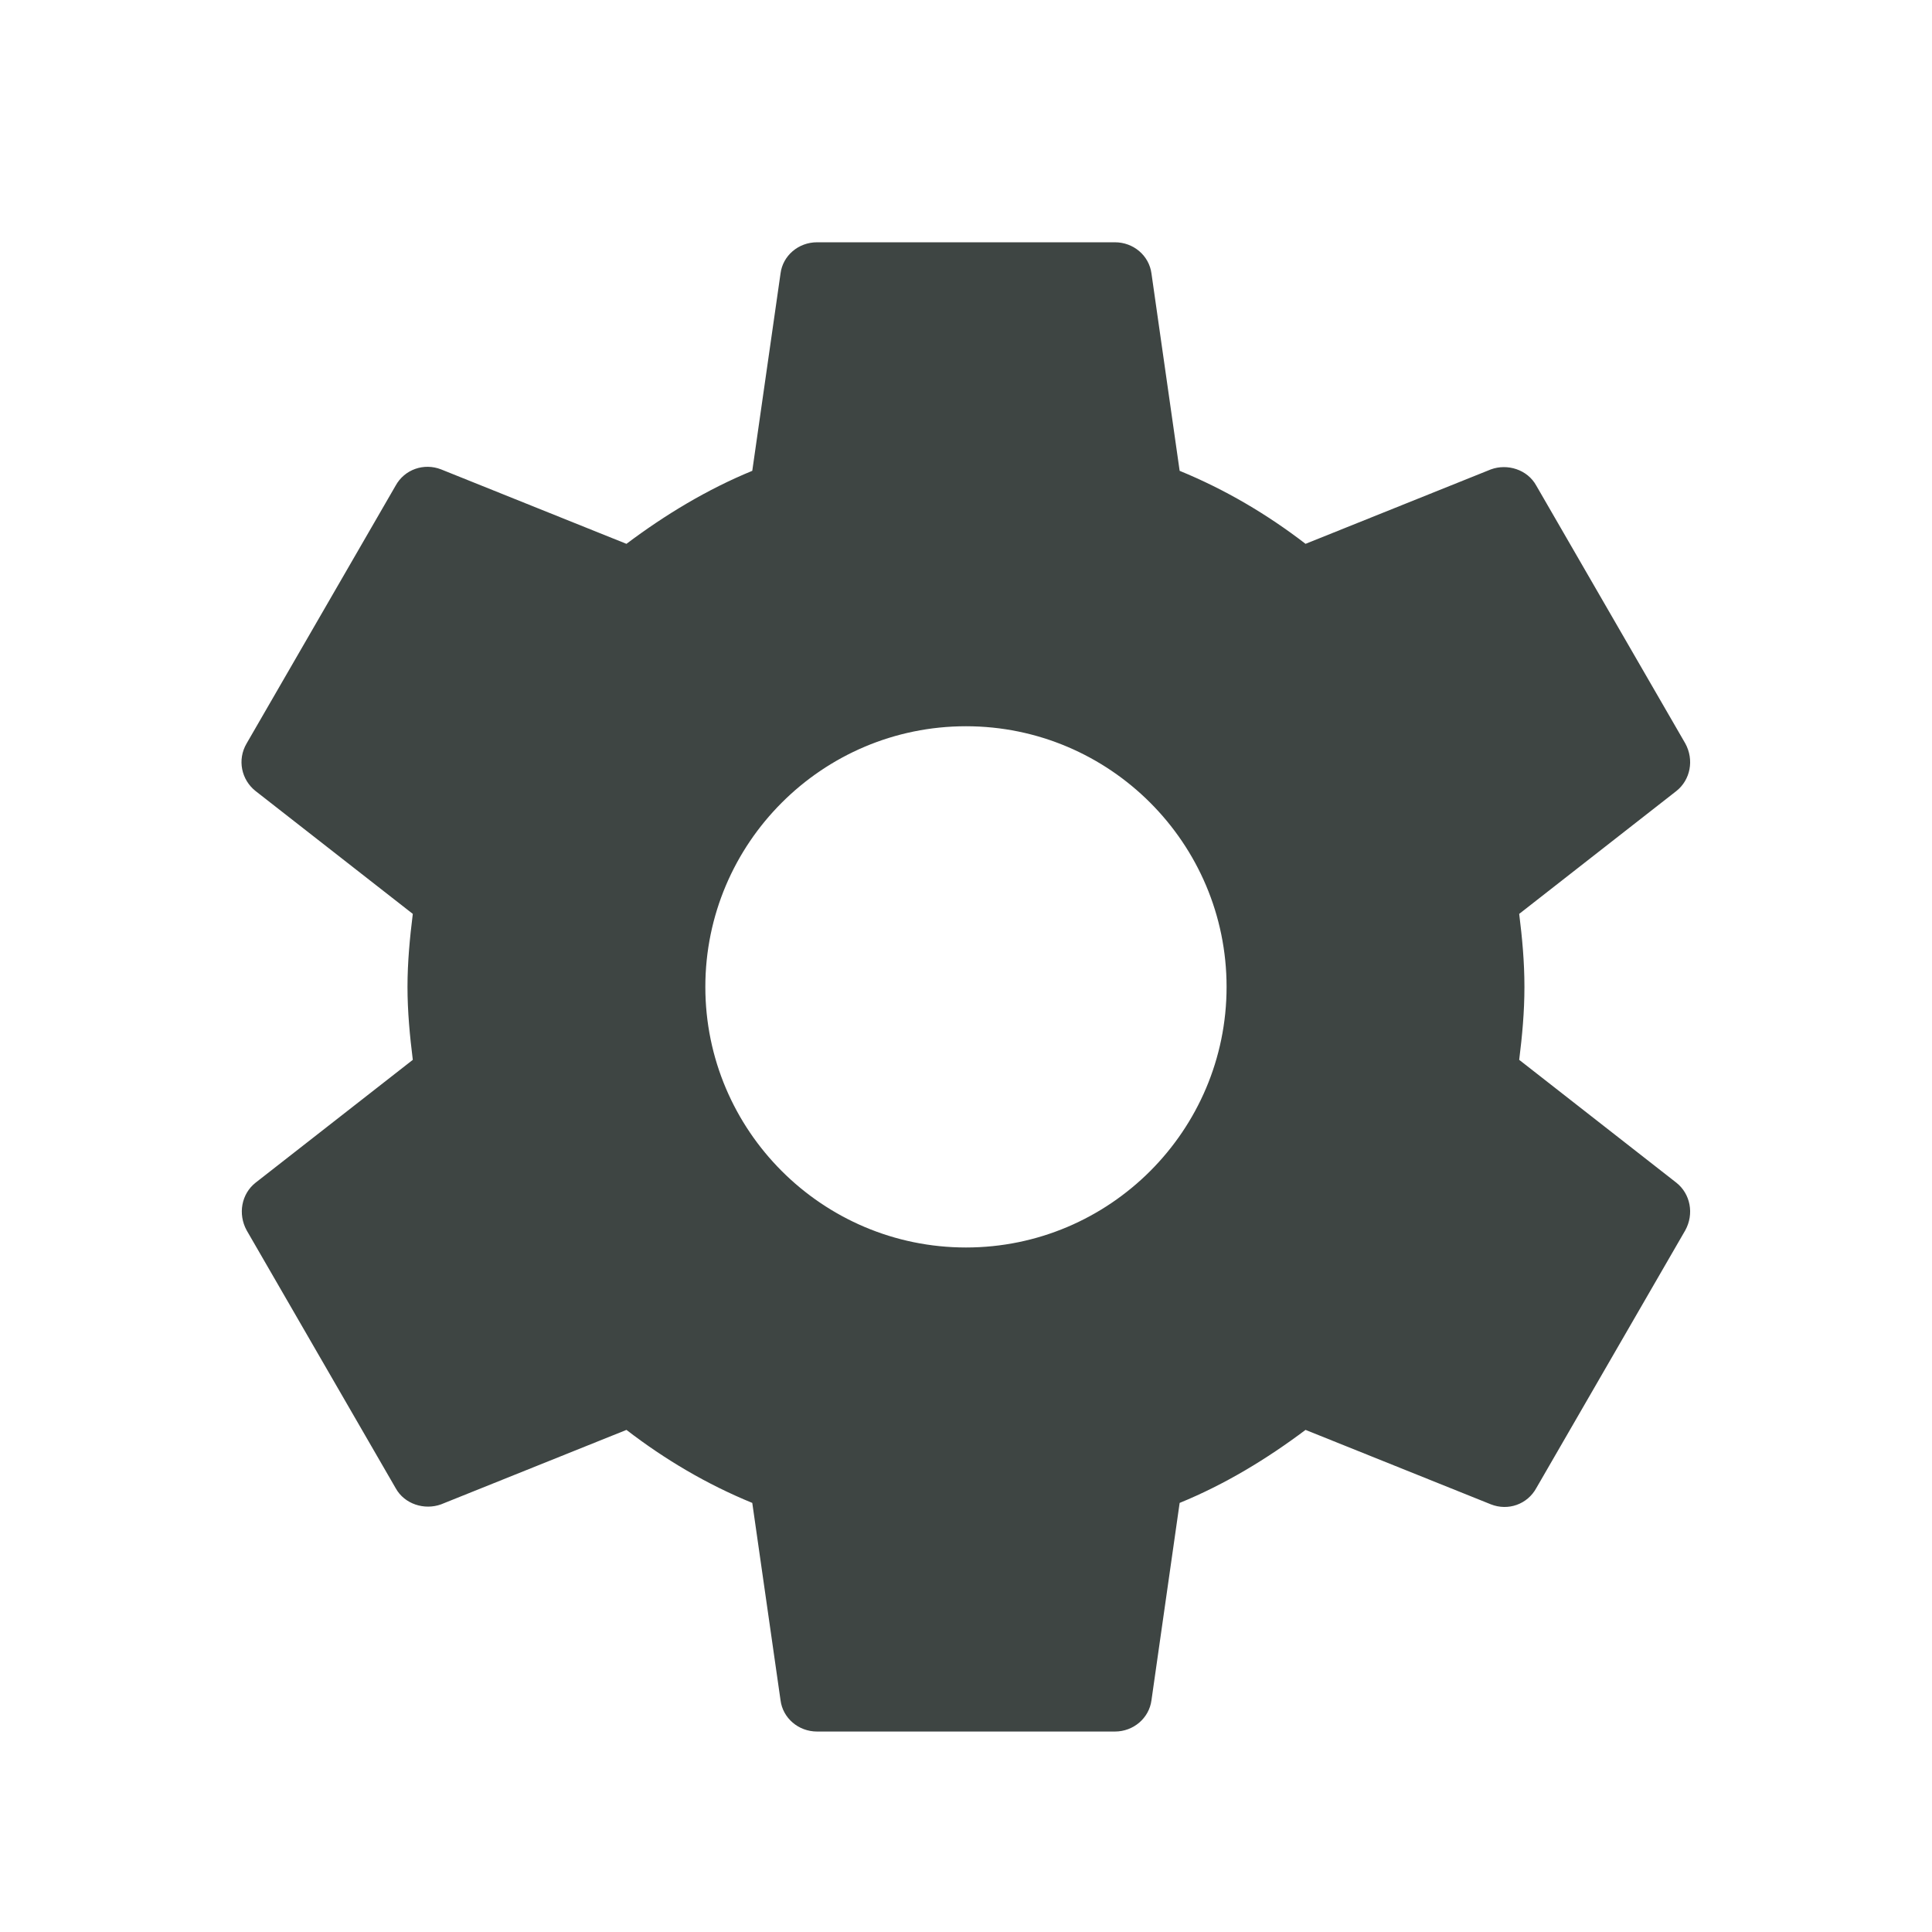
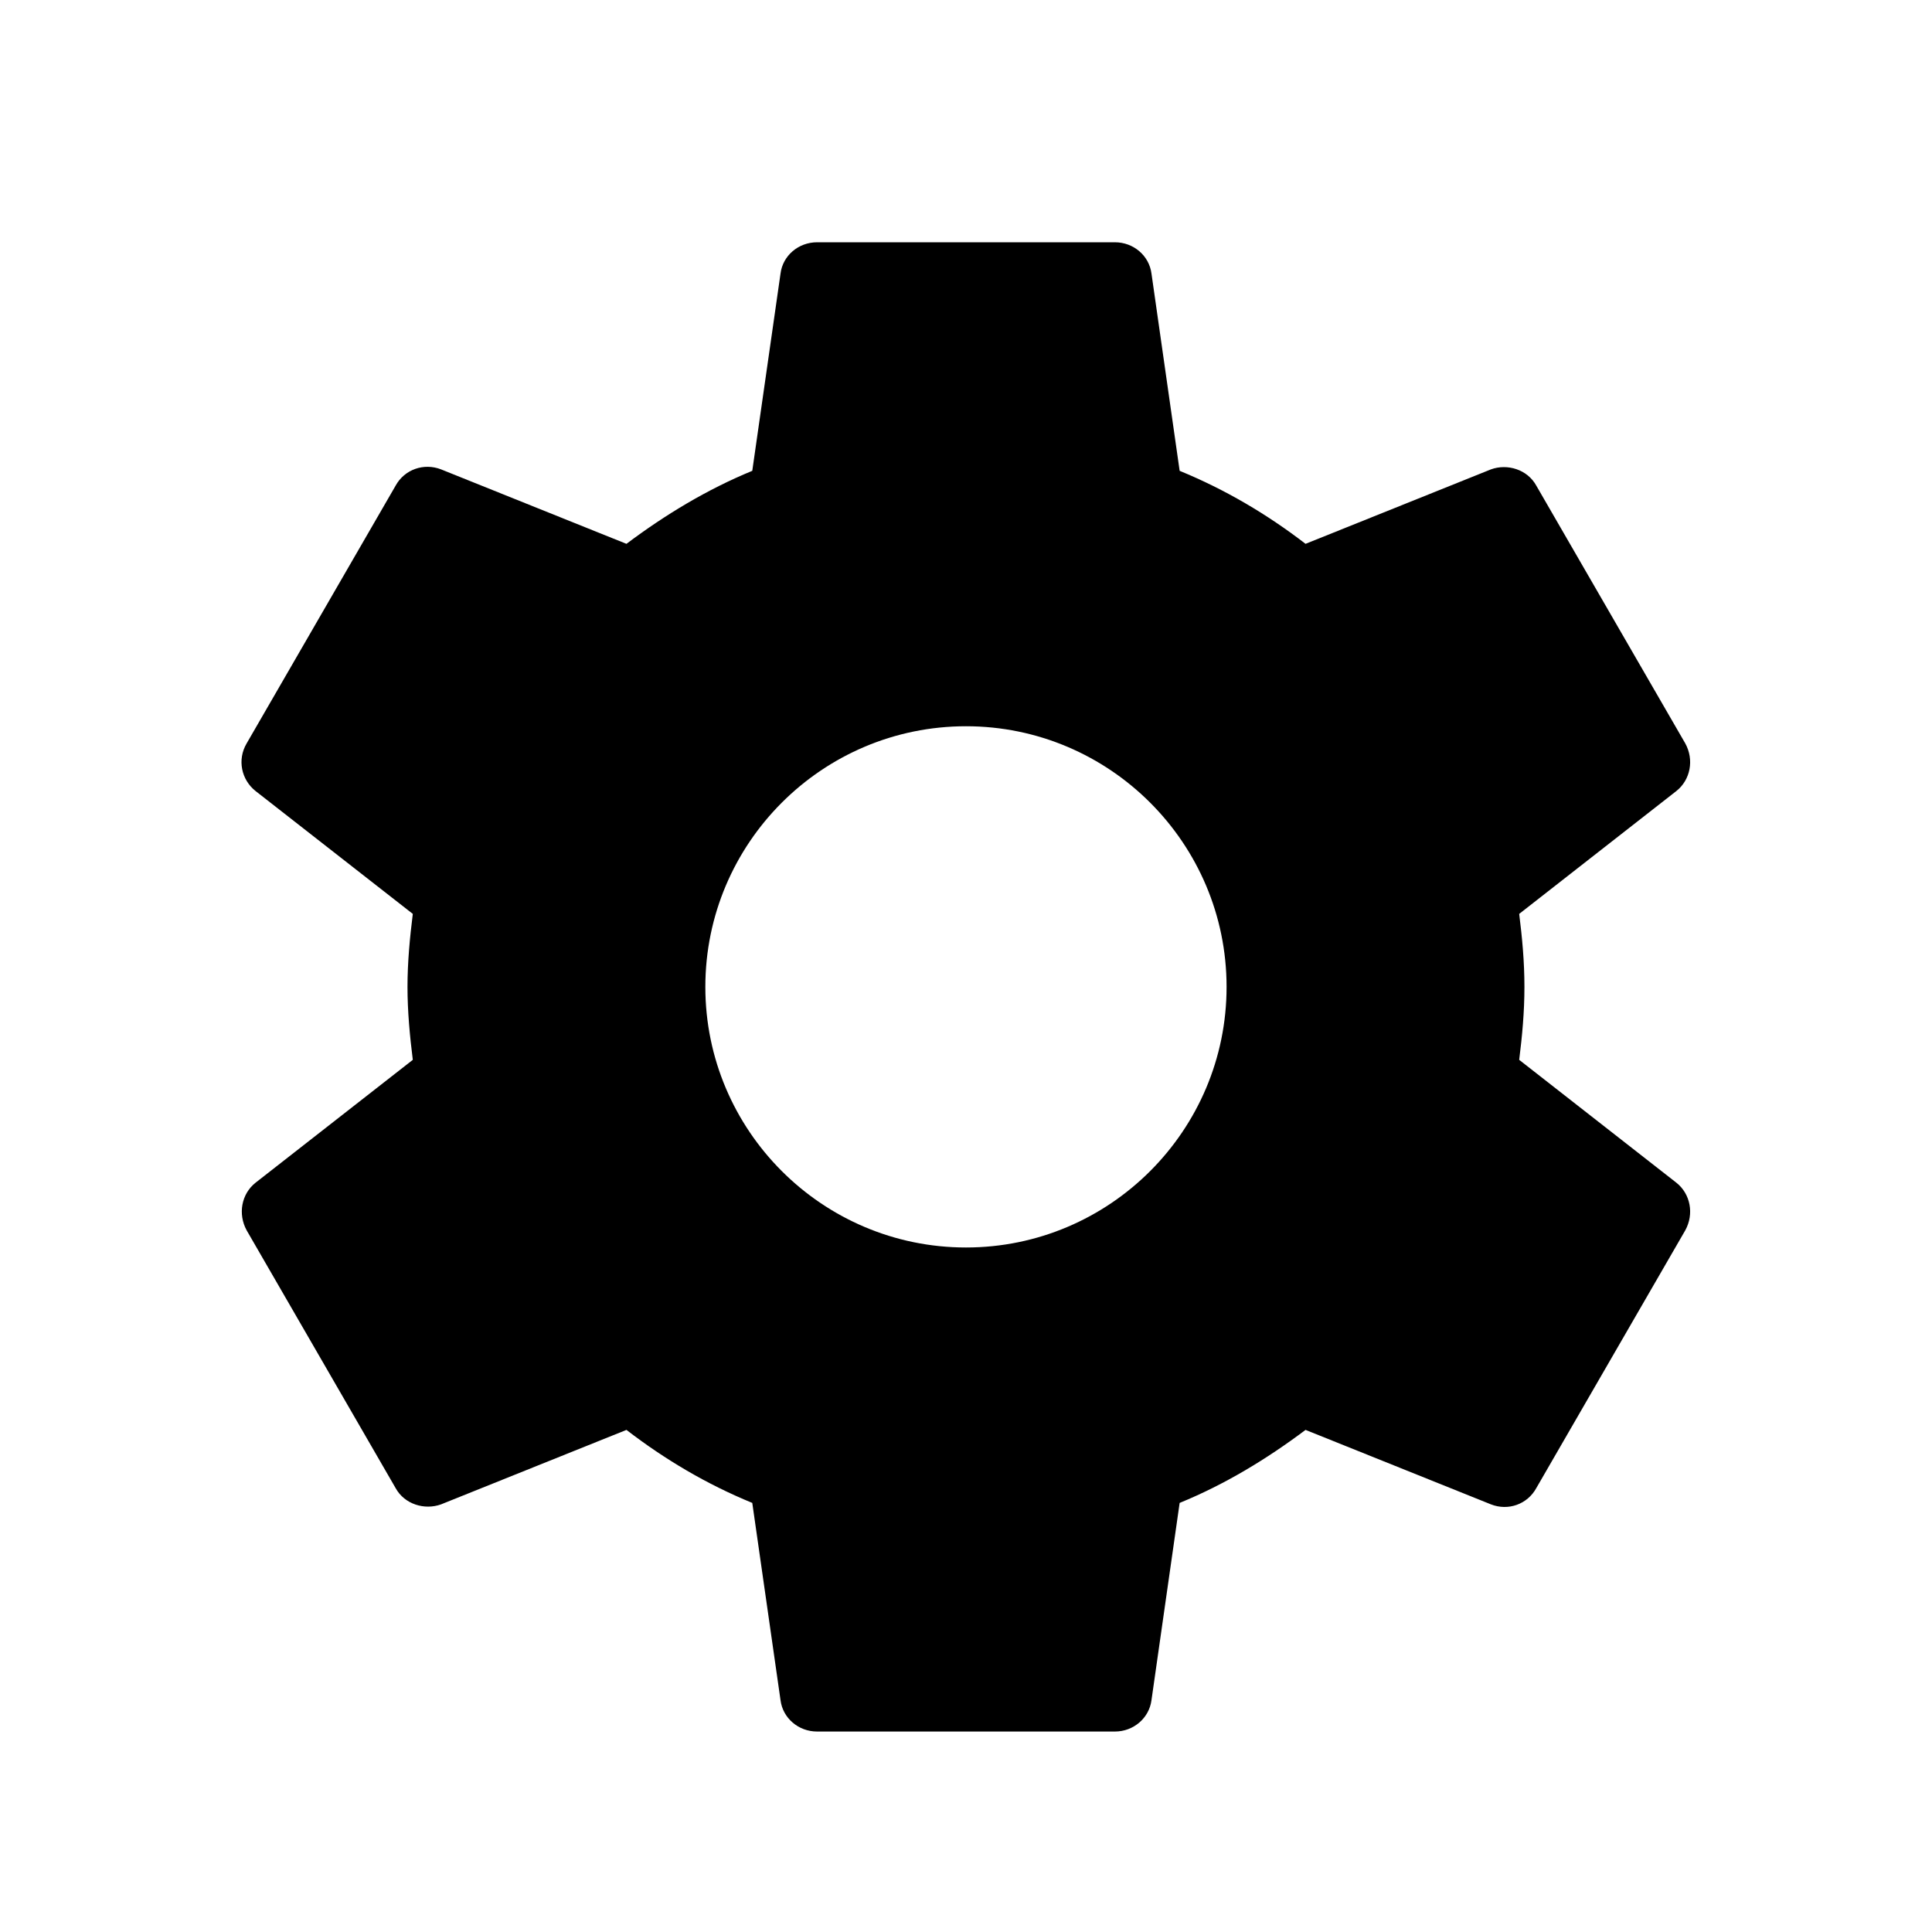
<svg xmlns="http://www.w3.org/2000/svg" width="24px" height="24px" viewBox="0 0 24 24" version="1.1">
  <defs />
  <g id="Symbols" stroke="none" stroke-width="1" fill="none" fill-rule="evenodd">
    <g id="Icons/Functions/icon_settings">
      <g id="icon_settings" transform="translate(0, 0.261719)">
        <rect id="Rectangle-2" x="0" y="0" width="24" height="24" />
-         <path d="M18.872,12.904 C18.909,12.608 18.937,12.312 18.937,11.998 C18.937,11.683 18.909,11.387 18.872,11.091 L20.824,9.565 C21,9.426 21.047,9.176 20.935,8.973 L19.085,5.772 C18.974,5.569 18.724,5.495 18.521,5.569 L16.218,6.494 C15.737,6.124 15.219,5.819 14.654,5.587 L14.304,3.136 C14.275,2.914 14.081,2.748 13.85,2.748 L10.15,2.748 C9.918,2.748 9.724,2.914 9.696,3.136 L9.345,5.587 C8.781,5.819 8.263,6.133 7.782,6.494 L5.479,5.569 C5.266,5.486 5.025,5.569 4.914,5.772 L3.064,8.973 C2.944,9.176 2.999,9.426 3.175,9.565 L5.128,11.091 C5.091,11.387 5.062,11.692 5.062,11.998 C5.062,12.303 5.091,12.608 5.128,12.904 L3.175,14.43 C2.999,14.569 2.953,14.819 3.064,15.022 L4.914,18.223 C5.025,18.426 5.275,18.5 5.479,18.426 L7.782,17.501 C8.263,17.871 8.781,18.177 9.345,18.408 L9.696,20.859 C9.724,21.081 9.918,21.248 10.15,21.248 L13.85,21.248 C14.081,21.248 14.275,21.081 14.304,20.859 L14.654,18.408 C15.219,18.177 15.737,17.862 16.218,17.501 L18.521,18.426 C18.735,18.51 18.974,18.426 19.085,18.223 L20.935,15.022 C21.047,14.819 21,14.569 20.824,14.43 L18.872,12.904 Z M12,15.235 C10.215,15.235 8.762,13.783 8.762,11.998 C8.762,10.212 10.215,8.76 12,8.76 C13.785,8.76 15.237,10.212 15.237,11.998 C15.237,13.783 13.785,15.235 12,15.235 L12,15.235 Z" fill="#3E4543" />
+         <path d="M18.872,12.904 C18.909,12.608 18.937,12.312 18.937,11.998 C18.937,11.683 18.909,11.387 18.872,11.091 L20.824,9.565 C21,9.426 21.047,9.176 20.935,8.973 L19.085,5.772 C18.974,5.569 18.724,5.495 18.521,5.569 L16.218,6.494 C15.737,6.124 15.219,5.819 14.654,5.587 L14.304,3.136 C14.275,2.914 14.081,2.748 13.85,2.748 L10.15,2.748 C9.918,2.748 9.724,2.914 9.696,3.136 L9.345,5.587 C8.781,5.819 8.263,6.133 7.782,6.494 L5.479,5.569 C5.266,5.486 5.025,5.569 4.914,5.772 L3.064,8.973 C2.944,9.176 2.999,9.426 3.175,9.565 L5.128,11.091 C5.091,11.387 5.062,11.692 5.062,11.998 C5.062,12.303 5.091,12.608 5.128,12.904 L3.175,14.43 C2.999,14.569 2.953,14.819 3.064,15.022 L4.914,18.223 C5.025,18.426 5.275,18.5 5.479,18.426 L7.782,17.501 C8.263,17.871 8.781,18.177 9.345,18.408 L9.696,20.859 C9.724,21.081 9.918,21.248 10.15,21.248 L13.85,21.248 C14.081,21.248 14.275,21.081 14.304,20.859 L14.654,18.408 C15.219,18.177 15.737,17.862 16.218,17.501 L18.521,18.426 C18.735,18.51 18.974,18.426 19.085,18.223 L20.935,15.022 C21.047,14.819 21,14.569 20.824,14.43 L18.872,12.904 Z M12,15.235 C10.215,15.235 8.762,13.783 8.762,11.998 C8.762,10.212 10.215,8.76 12,8.76 C13.785,8.76 15.237,10.212 15.237,11.998 C15.237,13.783 13.785,15.235 12,15.235 L12,15.235 Z" fill="#000000" />
      </g>
    </g>
  </g>
</svg>
